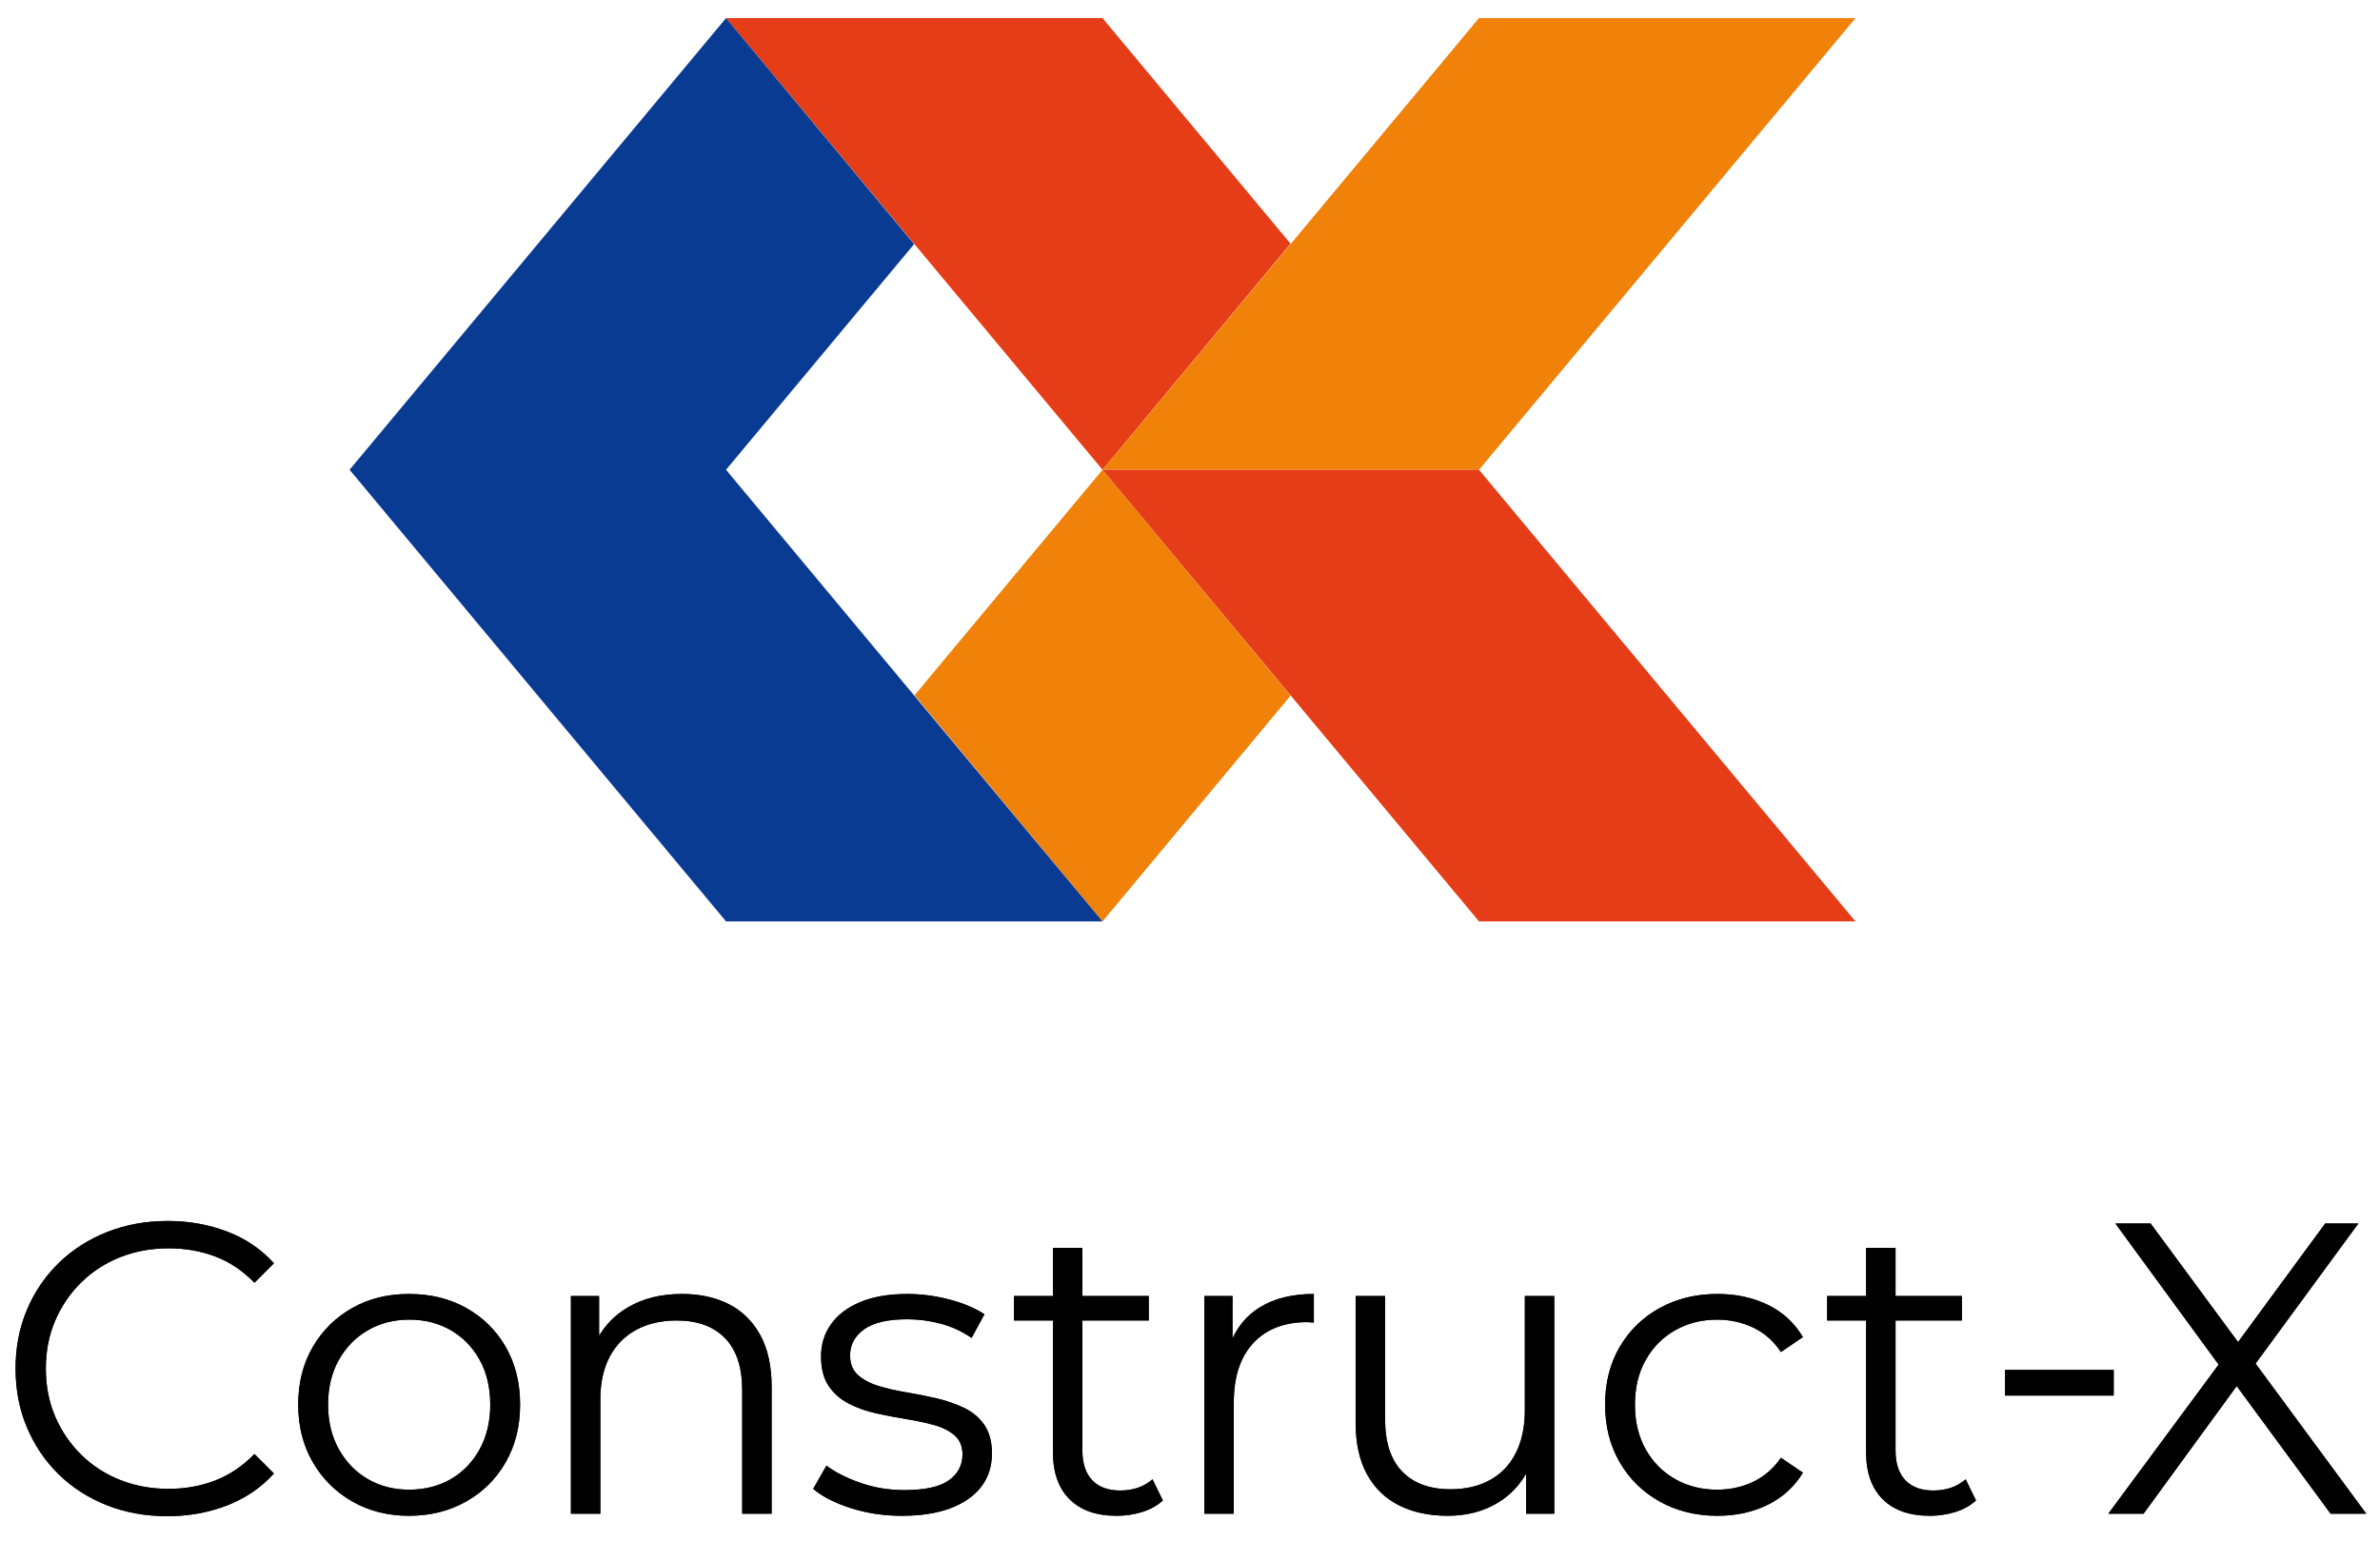
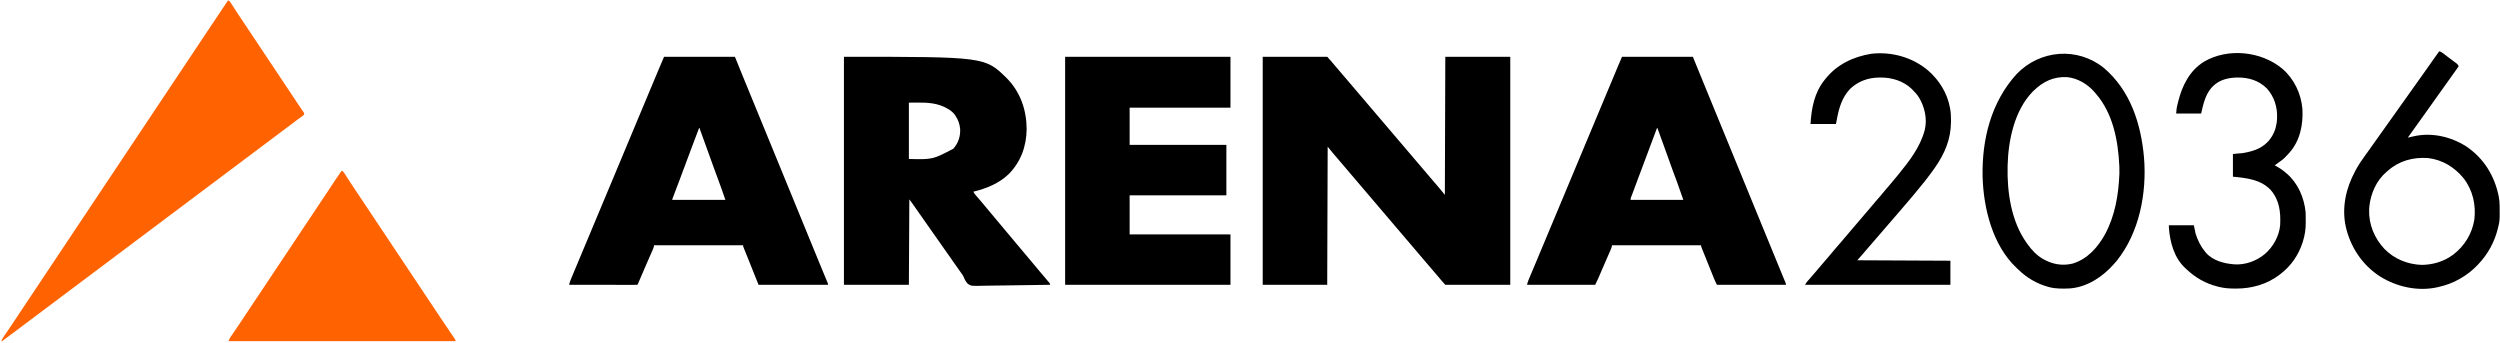
- <svg xmlns="http://www.w3.org/2000/svg" preserveAspectRatio="xMinYMin meet" viewBox="0 0 224 145">
-   <g>
-     <g>
-       <polygon fill="#E53D17" points="103.767,44.222 68.333,1.702 103.766,1.702 121.467,22.943   " />
-       <g>
-         <polygon fill="#F08109" points="103.766,44.222 86.077,65.444 103.766,86.737 121.467,65.485    " />
-         <polygon fill="#F08109" points="139.199,1.702 103.766,44.222 139.199,44.222 174.633,1.702    " />
-       </g>
-       <polygon fill="#E53D17" points="139.199,86.737 103.767,44.222 139.199,44.222 174.633,86.737   " />
-       <polygon fill="#0A3B93" points="68.333,44.222 68.333,44.222 86.035,22.979 68.333,1.702 32.899,44.222 32.9,44.222     68.333,86.737 103.766,86.737   " />
-     </g>
-     <g>
-       <path fill="#1A1A18" d="M201.746,142.495l9.369-12.843h-1.21l9.446,12.843h3.357l-11.164-15.146v2.029l10.422-14.209h-3.123    l-8.86,12.062l1.288-0.039l-8.861-12.023h-3.318l10.539,14.404v-2.225l-11.203,15.146H201.746z M198.937,128.952h-10.228v2.42    h10.228V128.952z M184.65,122.002h-12.686v2.303h12.686V122.002z M184.006,142.34c0.768-0.236,1.426-0.6,1.972-1.094l-0.976-1.99    c-0.808,0.701-1.822,1.053-3.045,1.053c-1.146,0-2.023-0.324-2.636-0.976c-0.61-0.649-0.917-1.573-0.917-2.772v-19.088h-2.771    v19.244c0,1.9,0.521,3.371,1.562,4.412s2.524,1.561,4.45,1.561C182.45,142.689,183.238,142.573,184.006,142.34 M166.371,141.655    c1.404-0.688,2.51-1.698,3.317-3.024l-2.069-1.406c-0.701,1.016-1.574,1.771-2.615,2.265c-1.041,0.495-2.172,0.741-3.396,0.741    c-1.458,0-2.772-0.331-3.942-0.995c-1.172-0.663-2.096-1.593-2.771-2.791c-0.678-1.196-1.016-2.603-1.016-4.216    s0.338-3.018,1.016-4.215c0.676-1.197,1.6-2.129,2.771-2.791c1.17-0.664,2.484-0.996,3.942-0.996c1.224,0,2.354,0.248,3.396,0.742    s1.914,1.262,2.615,2.303l2.069-1.405c-0.808-1.353-1.913-2.368-3.317-3.045c-1.406-0.677-2.98-1.015-4.724-1.015    c-2.03,0-3.845,0.442-5.446,1.326c-1.6,0.885-2.855,2.108-3.766,3.67c-0.912,1.562-1.367,3.371-1.367,5.426    c0,2.029,0.455,3.832,1.367,5.406c0.91,1.576,2.166,2.811,3.766,3.709c1.602,0.897,3.416,1.346,5.446,1.346    C163.391,142.689,164.965,142.346,166.371,141.655 M141.037,141.422c1.366-0.846,2.375-2.023,3.025-3.533l-0.43-1.015v5.621h2.654    v-20.493h-2.771v10.734c0,1.561-0.28,2.902-0.84,4.021s-1.365,1.971-2.42,2.555c-1.054,0.587-2.297,0.88-3.728,0.88    c-1.952,0-3.468-0.554-4.548-1.659s-1.62-2.752-1.62-4.938v-11.594h-2.771v11.905c0,1.952,0.356,3.578,1.072,4.879    c0.717,1.302,1.725,2.278,3.026,2.929c1.3,0.65,2.823,0.975,4.567,0.975C138.076,142.689,139.67,142.268,141.037,141.422     M116.121,142.495v-10.462c0-2.42,0.611-4.287,1.836-5.602c1.221-1.313,2.914-1.971,5.073-1.971c0.104,0,0.208,0.006,0.312,0.02    c0.104,0.013,0.209,0.02,0.313,0.02v-2.693c-2.005,0-3.683,0.41-5.036,1.229c-1.353,0.819-2.316,2.011-2.888,3.571l0.272,0.976    v-5.581h-2.654v20.493H116.121z M108.119,122.002H95.434v2.303h12.686V122.002z M107.476,142.34    c0.767-0.236,1.425-0.6,1.971-1.094l-0.976-1.99c-0.807,0.701-1.821,1.053-3.045,1.053c-1.146,0-2.023-0.324-2.635-0.976    c-0.611-0.649-0.918-1.573-0.918-2.772v-19.088h-2.771v19.244c0,1.9,0.521,3.371,1.562,4.412s2.523,1.561,4.449,1.561    C105.92,142.689,106.707,142.573,107.476,142.34 M89.473,141.969c1.262-0.481,2.225-1.158,2.889-2.031    c0.664-0.871,0.995-1.905,0.995-3.102c0-1.119-0.241-2.025-0.722-2.714c-0.482-0.69-1.119-1.223-1.914-1.601    c-0.793-0.377-1.664-0.676-2.614-0.898c-0.95-0.22-1.899-0.408-2.849-0.566c-0.951-0.155-1.822-0.356-2.616-0.604    c-0.794-0.247-1.431-0.591-1.912-1.034c-0.481-0.441-0.724-1.054-0.724-1.835c0-0.987,0.437-1.801,1.309-2.438    c0.872-0.639,2.23-0.957,4.079-0.957c1.041,0,2.082,0.137,3.123,0.41c1.041,0.272,2.016,0.722,2.928,1.347l1.21-2.226    c-0.859-0.572-1.952-1.035-3.279-1.386c-1.326-0.351-2.654-0.526-3.981-0.526c-1.744,0-3.22,0.254-4.431,0.761    c-1.209,0.508-2.127,1.204-2.752,2.089s-0.937,1.887-0.937,3.005c0,1.171,0.24,2.108,0.722,2.812s1.113,1.256,1.894,1.658    c0.78,0.404,1.646,0.709,2.596,0.918s1.906,0.391,2.869,0.547s1.835,0.344,2.616,0.565c0.779,0.222,1.41,0.546,1.893,0.976    c0.48,0.43,0.723,1.021,0.723,1.776c0,1.015-0.431,1.828-1.289,2.438c-0.858,0.613-2.264,0.918-4.215,0.918    c-1.433,0-2.799-0.228-4.1-0.682c-1.301-0.455-2.368-0.996-3.201-1.621l-1.249,2.187c0.859,0.728,2.043,1.334,3.552,1.815    c1.51,0.481,3.11,0.721,4.803,0.721C86.682,142.689,88.211,142.45,89.473,141.969 M56.504,142.495v-10.774    c0-1.561,0.292-2.895,0.878-4c0.585-1.106,1.418-1.953,2.498-2.537c1.08-0.586,2.348-0.879,3.806-0.879    c1.952,0,3.467,0.554,4.548,1.658c1.079,1.107,1.62,2.74,1.62,4.899v11.633h2.771V130.59c0-1.978-0.358-3.617-1.073-4.918    c-0.716-1.302-1.705-2.271-2.967-2.91c-1.263-0.637-2.726-0.955-4.392-0.955c-1.978,0-3.682,0.422-5.113,1.269    c-1.432,0.847-2.473,2.011-3.123,3.493l0.429,1.054v-5.62h-2.654v20.493H56.504z M34.625,139.235    c-1.145-0.663-2.056-1.601-2.732-2.81c-0.677-1.211-1.015-2.609-1.015-4.197c0-1.613,0.338-3.018,1.015-4.215    c0.676-1.197,1.587-2.129,2.732-2.791c1.145-0.664,2.446-0.996,3.904-0.996c1.457,0,2.758,0.332,3.903,0.996    c1.145,0.662,2.05,1.594,2.713,2.791c0.664,1.197,0.996,2.602,0.996,4.215c0,1.588-0.332,2.986-0.996,4.197    c-0.663,1.209-1.568,2.146-2.713,2.81c-1.146,0.664-2.459,0.995-3.942,0.995C37.058,140.23,35.77,139.899,34.625,139.235     M43.876,141.344c1.587-0.898,2.83-2.133,3.728-3.709c0.897-1.574,1.346-3.377,1.346-5.406c0-2.055-0.449-3.864-1.346-5.426    c-0.898-1.562-2.135-2.785-3.709-3.67c-1.575-0.884-3.376-1.326-5.406-1.326c-2.004,0-3.787,0.442-5.348,1.326    c-1.561,0.885-2.798,2.108-3.708,3.67c-0.911,1.562-1.367,3.371-1.367,5.426c0,2.029,0.456,3.832,1.367,5.406    c0.91,1.576,2.153,2.811,3.728,3.709c1.574,0.897,3.35,1.346,5.328,1.346C40.492,142.689,42.289,142.241,43.876,141.344     M21.373,141.715c1.743-0.677,3.214-1.68,4.411-3.007l-1.835-1.834c-1.119,1.146-2.355,1.978-3.708,2.498    s-2.811,0.781-4.372,0.781c-1.639,0-3.162-0.28-4.567-0.841c-1.405-0.559-2.629-1.352-3.669-2.381    c-1.041-1.027-1.855-2.225-2.44-3.59c-0.586-1.367-0.878-2.869-0.878-4.51c0-1.639,0.292-3.143,0.878-4.508    c0.585-1.366,1.399-2.562,2.44-3.591c1.04-1.028,2.264-1.822,3.669-2.382c1.405-0.56,2.928-0.84,4.567-0.84    c1.561,0,3.019,0.254,4.372,0.762s2.589,1.334,3.708,2.479l1.835-1.835c-1.197-1.327-2.668-2.321-4.411-2.985    c-1.744-0.664-3.605-0.996-5.582-0.996c-2.056,0-3.956,0.346-5.699,1.035c-1.744,0.689-3.26,1.658-4.548,2.908    s-2.29,2.719-3.005,4.41c-0.716,1.691-1.074,3.54-1.074,5.543c0,2.006,0.358,3.852,1.074,5.543    c0.715,1.692,1.71,3.162,2.986,4.411c1.274,1.249,2.784,2.22,4.528,2.908c1.743,0.69,3.643,1.034,5.699,1.034    C17.755,142.729,19.628,142.391,21.373,141.715" />
-       <g>
-         <path d="M68.585,122.762c-1.263-0.637-2.726-0.955-4.392-0.955c-1.978,0-3.682,0.422-5.113,1.269     c-1.159,0.685-2.048,1.587-2.694,2.688v-3.762h-2.654v20.493h2.772v-10.774c0-1.561,0.292-2.895,0.878-4     c0.585-1.106,1.418-1.953,2.498-2.537c1.08-0.586,2.348-0.879,3.806-0.879c1.952,0,3.467,0.554,4.548,1.658     c1.079,1.107,1.62,2.74,1.62,4.899v11.633h2.771V130.59c0-1.978-0.358-3.617-1.073-4.918     C70.836,124.37,69.847,123.4,68.585,122.762z" />
-         <path d="M90.721,132.521c-0.793-0.377-1.664-0.676-2.614-0.898c-0.95-0.22-1.899-0.408-2.849-0.566     c-0.951-0.155-1.822-0.356-2.616-0.604c-0.794-0.247-1.431-0.591-1.912-1.034c-0.481-0.441-0.724-1.054-0.724-1.835     c0-0.987,0.437-1.801,1.309-2.438c0.872-0.639,2.23-0.957,4.079-0.957c1.041,0,2.082,0.137,3.123,0.41     c1.041,0.272,2.016,0.722,2.928,1.347l1.21-2.226c-0.859-0.572-1.952-1.035-3.279-1.386c-1.326-0.351-2.654-0.526-3.981-0.526     c-1.744,0-3.22,0.254-4.431,0.761c-1.209,0.508-2.127,1.204-2.752,2.089s-0.937,1.887-0.937,3.005     c0,1.171,0.24,2.108,0.722,2.812s1.113,1.256,1.894,1.658c0.78,0.404,1.646,0.709,2.596,0.918s1.906,0.391,2.869,0.547     s1.835,0.344,2.616,0.565c0.779,0.222,1.41,0.546,1.893,0.976c0.48,0.43,0.723,1.021,0.723,1.776     c0,1.015-0.431,1.828-1.289,2.438c-0.858,0.613-2.264,0.918-4.215,0.918c-1.433,0-2.799-0.228-4.1-0.682     c-1.301-0.455-2.368-0.996-3.201-1.621l-1.249,2.187c0.859,0.728,2.043,1.334,3.552,1.815c1.51,0.481,3.11,0.721,4.803,0.721     c1.795,0,3.324-0.239,4.586-0.721s2.225-1.158,2.889-2.031c0.664-0.871,0.995-1.905,0.995-3.102c0-1.119-0.241-2.025-0.722-2.714     C92.152,133.432,91.516,132.899,90.721,132.521z" />
-         <path d="M105.426,140.309c-1.146,0-2.023-0.324-2.635-0.976c-0.611-0.649-0.918-1.573-0.918-2.772v-12.256h6.246v-2.303h-6.246     v-4.529h-2.771v4.529h-3.669v2.303h3.669v12.412c0,1.9,0.521,3.371,1.562,4.412s2.523,1.561,4.449,1.561     c0.807,0,1.594-0.116,2.362-0.35c0.767-0.236,1.425-0.6,1.971-1.094l-0.976-1.99     C107.664,139.957,106.649,140.309,105.426,140.309z" />
-         <path d="M7.632,120.733c1.04-1.028,2.264-1.822,3.669-2.382c1.405-0.56,2.928-0.84,4.567-0.84c1.561,0,3.019,0.254,4.372,0.762     s2.589,1.334,3.708,2.479l1.835-1.835c-1.197-1.327-2.668-2.321-4.411-2.985c-1.744-0.664-3.605-0.996-5.582-0.996     c-2.056,0-3.956,0.346-5.699,1.035c-1.744,0.689-3.26,1.658-4.548,2.908s-2.29,2.719-3.005,4.41     c-0.716,1.691-1.074,3.54-1.074,5.543c0,2.006,0.358,3.852,1.074,5.543c0.715,1.692,1.71,3.162,2.986,4.411     c1.274,1.249,2.784,2.22,4.528,2.908c1.743,0.69,3.643,1.034,5.699,1.034c2.004,0,3.877-0.338,5.621-1.014     c1.743-0.677,3.214-1.68,4.411-3.007l-1.835-1.834c-1.119,1.146-2.355,1.978-3.708,2.498s-2.811,0.781-4.372,0.781     c-1.639,0-3.162-0.28-4.567-0.841c-1.405-0.559-2.629-1.352-3.669-2.381c-1.041-1.027-1.855-2.225-2.44-3.59     c-0.586-1.367-0.878-2.869-0.878-4.51c0-1.639,0.292-3.143,0.878-4.508C5.777,122.958,6.591,121.762,7.632,120.733z" />
-         <path d="M43.896,123.133c-1.575-0.884-3.376-1.326-5.406-1.326c-2.004,0-3.787,0.442-5.348,1.326     c-1.561,0.885-2.798,2.108-3.708,3.67c-0.911,1.562-1.367,3.371-1.367,5.426c0,2.029,0.456,3.832,1.367,5.406     c0.91,1.576,2.153,2.811,3.728,3.709c1.574,0.897,3.35,1.346,5.328,1.346c2.003,0,3.799-0.448,5.387-1.346     c1.587-0.898,2.83-2.133,3.728-3.709c0.897-1.574,1.346-3.377,1.346-5.406c0-2.055-0.449-3.864-1.346-5.426     C46.707,125.241,45.469,124.018,43.896,123.133z M45.145,136.426c-0.663,1.209-1.568,2.146-2.713,2.81     c-1.146,0.664-2.459,0.995-3.942,0.995c-1.432,0-2.72-0.331-3.865-0.995c-1.145-0.663-2.056-1.601-2.732-2.81     c-0.677-1.211-1.015-2.609-1.015-4.197c0-1.613,0.338-3.018,1.015-4.215c0.676-1.197,1.587-2.129,2.732-2.791     c1.145-0.664,2.446-0.996,3.904-0.996c1.457,0,2.758,0.332,3.903,0.996c1.145,0.662,2.05,1.594,2.713,2.791     c0.664,1.197,0.996,2.602,0.996,4.215C46.141,133.816,45.809,135.215,45.145,136.426z" />
-         <polygon points="222.709,142.495 212.291,128.361 221.967,115.17 218.844,115.17 210.641,126.338 202.41,115.17 199.092,115.17      208.812,128.455 198.428,142.495 201.746,142.495 210.513,130.479 219.352,142.495    " />
-         <rect x="188.709" y="128.952" width="10.228" height="2.42" />
-         <path d="M181.957,140.309c-1.146,0-2.023-0.324-2.636-0.976c-0.61-0.649-0.917-1.573-0.917-2.772v-12.256h6.246v-2.303h-6.246     v-4.529h-2.771v4.529h-3.668v2.303h3.668v12.412c0,1.9,0.521,3.371,1.562,4.412s2.524,1.561,4.45,1.561     c0.806,0,1.594-0.116,2.361-0.35c0.768-0.236,1.426-0.6,1.972-1.094l-0.976-1.99C184.194,139.957,183.18,140.309,181.957,140.309     z" />
-         <path d="M143.516,132.736c0,1.561-0.28,2.902-0.84,4.021s-1.365,1.971-2.42,2.555c-1.054,0.587-2.297,0.88-3.728,0.88     c-1.952,0-3.468-0.554-4.548-1.659s-1.62-2.752-1.62-4.938v-11.594h-2.771v11.905c0,1.952,0.356,3.578,1.072,4.879     c0.717,1.302,1.725,2.278,3.026,2.929c1.3,0.65,2.823,0.975,4.567,0.975c1.82,0,3.414-0.422,4.781-1.268     c1.102-0.682,1.959-1.591,2.596-2.704v3.777h2.654v-20.493h-2.771V132.736z" />
-         <path d="M116.004,126.008v-4.006h-2.654v20.493h2.771v-10.462c0-2.42,0.611-4.287,1.836-5.602     c1.221-1.313,2.914-1.971,5.073-1.971c0.104,0,0.208,0.006,0.312,0.02c0.104,0.013,0.209,0.02,0.313,0.02v-2.693     c-2.005,0-3.683,0.41-5.036,1.229C117.45,123.744,116.59,124.746,116.004,126.008z" />
-         <path d="M157.666,125.223c1.17-0.664,2.484-0.996,3.942-0.996c1.224,0,2.354,0.248,3.396,0.742s1.914,1.262,2.615,2.303     l2.069-1.405c-0.808-1.353-1.913-2.368-3.317-3.045c-1.406-0.677-2.98-1.015-4.724-1.015c-2.03,0-3.845,0.442-5.446,1.326     c-1.6,0.885-2.855,2.108-3.766,3.67c-0.912,1.562-1.367,3.371-1.367,5.426c0,2.029,0.455,3.832,1.367,5.406     c0.91,1.576,2.166,2.811,3.766,3.709c1.602,0.897,3.416,1.346,5.446,1.346c1.743,0,3.317-0.344,4.724-1.034     c1.404-0.688,2.51-1.698,3.317-3.024l-2.069-1.406c-0.701,1.016-1.574,1.771-2.615,2.265c-1.041,0.495-2.172,0.741-3.396,0.741     c-1.458,0-2.772-0.331-3.942-0.995c-1.172-0.663-2.096-1.593-2.771-2.791c-0.678-1.196-1.016-2.603-1.016-4.216     s0.338-3.018,1.016-4.215C155.57,126.816,156.494,125.885,157.666,125.223z" />
-       </g>
-     </g>
-   </g>
+ <svg xmlns="http://www.w3.org/2000/svg" version="1.1" width="5504" height="755">
+   <path d="M0 0 C46.86 0 93.72 0 142 0 C147.726 6.299 153.21 12.408 158.527 18.992 C161.417 22.507 164.387 25.944 167.375 29.375 C171.927 34.601 176.439 39.857 180.906 45.156 C184.251 49.121 187.62 53.065 191 57 C195.308 62.016 199.59 67.053 203.855 72.105 C207.219 76.086 210.605 80.046 214 84 C218.308 89.016 222.59 94.053 226.855 99.105 C230.219 103.086 233.605 107.046 237 111 C241.308 116.016 245.59 121.053 249.855 126.105 C253.219 130.086 256.605 134.046 260 138 C264.308 143.016 268.59 148.053 272.855 153.105 C276.219 157.086 279.605 161.046 283 165 C287.308 170.016 291.59 175.053 295.855 180.105 C299.219 184.086 302.605 188.046 306 192 C310.308 197.016 314.59 202.053 318.855 207.105 C322.219 211.086 325.605 215.046 329 219 C333.308 224.016 337.59 229.053 341.855 234.105 C345.219 238.086 348.605 242.046 352 246 C356.308 251.016 360.59 256.053 364.855 261.105 C368.219 265.086 371.605 269.046 375 273 C378.907 277.553 382.807 282.112 386.688 286.688 C387.496 287.64 388.304 288.593 389.137 289.574 C393.129 294.351 397.058 299.182 401 304 C401.33 203.68 401.66 103.36 402 0 C449.19 0 496.38 0 545 0 C545 165.66 545 331.32 545 502 C497.81 502 450.62 502 402 502 C396.274 495.701 390.79 489.592 385.473 483.008 C382.583 479.493 379.613 476.056 376.625 472.625 C372.073 467.399 367.561 462.143 363.094 456.844 C359.749 452.879 356.38 448.935 353 445 C348.692 439.984 344.41 434.947 340.145 429.895 C336.781 425.914 333.395 421.954 330 418 C325.692 412.984 321.41 407.947 317.145 402.895 C313.781 398.914 310.395 394.954 307 391 C302.692 385.984 298.41 380.947 294.145 375.895 C290.781 371.914 287.395 367.954 284 364 C279.692 358.984 275.41 353.947 271.145 348.895 C267.781 344.914 264.395 340.954 261 337 C256.692 331.984 252.41 326.947 248.145 321.895 C244.781 317.914 241.395 313.954 238 310 C233.692 304.984 229.41 299.947 225.145 294.895 C221.781 290.914 218.395 286.954 215 283 C210.692 277.984 206.41 272.947 202.145 267.895 C198.781 263.914 195.395 259.954 192 256 C187.692 250.984 183.41 245.947 179.145 240.895 C175.781 236.914 172.395 232.954 169 229 C165.093 224.447 161.193 219.888 157.312 215.312 C156.504 214.36 155.696 213.407 154.863 212.426 C150.871 207.649 146.942 202.818 143 198 C142.67 298.32 142.34 398.64 142 502 C95.14 502 48.28 502 0 502 C0 336.34 0 170.68 0 0 Z " fill="#000000" transform="translate(2780,125)" />
+   <path d="M0 0 C310.481 0 310.481 0 358.562 47.25 C388.374 77.276 402.24 117.539 402.251 159.339 C401.917 196.997 389.295 231.638 362.532 258.534 C341.23 278.92 313.251 290.209 285 297 C286.689 301.088 289.555 304.156 292.438 307.438 C293.526 308.692 294.615 309.948 295.703 311.203 C296.254 311.837 296.805 312.47 297.373 313.123 C299.832 315.96 302.263 318.821 304.688 321.688 C305.143 322.225 305.598 322.763 306.066 323.316 C308.891 326.663 311.675 330.039 314.438 333.438 C317.893 337.684 321.427 341.853 325 346 C329.319 351.013 333.551 356.085 337.723 361.223 C340.282 364.344 342.886 367.425 345.5 370.5 C348.854 374.447 352.172 378.416 355.438 382.438 C359.395 387.301 363.465 392.059 367.558 396.808 C371.333 401.198 375.007 405.661 378.656 410.156 C381.393 413.477 384.191 416.74 387 420 C391.322 425.016 395.555 430.092 399.73 435.23 C404.085 440.544 408.551 445.765 413 451 C418.192 457.109 423.381 463.215 428.438 469.438 C431.893 473.684 435.427 477.853 439 482 C442.778 486.394 446.543 490.796 450.25 495.25 C450.977 496.121 451.704 496.993 452.453 497.891 C454 500 454 500 454 502 C431.017 502.445 408.035 502.779 385.049 502.984 C374.374 503.082 363.703 503.216 353.031 503.433 C343.724 503.623 334.419 503.745 325.111 503.788 C320.185 503.812 315.264 503.87 310.339 504.009 C280.387 504.821 280.387 504.821 273.101 500.135 C268.684 495.795 266.071 490.955 263.887 485.207 C262.705 482.267 261.003 479.878 259.09 477.367 C258.562 476.614 258.034 475.86 257.49 475.084 C256.978 474.355 256.465 473.626 255.938 472.875 C255.359 472.051 254.781 471.226 254.186 470.377 C249.982 464.387 245.763 458.408 241.539 452.433 C237.076 446.117 232.643 439.78 228.211 433.441 C224.487 428.118 220.75 422.805 217 417.5 C212.048 410.496 207.126 403.471 202.211 396.441 C198.487 391.118 194.75 385.805 191 380.5 C183.699 370.172 176.456 359.804 169.209 349.438 C162.88 340.388 156.547 331.341 150.188 322.312 C149.678 321.587 149.168 320.862 148.642 320.115 C146.491 316.919 146.491 316.919 144 314 C143.67 376.04 143.34 438.08 143 502 C95.81 502 48.62 502 0 502 C0 336.34 0 170.68 0 0 Z M143 101 C143 141.92 143 182.84 143 225 C195.467 226.215 195.467 226.215 240.781 202.449 C251.811 190.273 256.617 175.293 255.875 159 C254.796 147.84 251.438 138.176 245 129 C244.584 128.388 244.167 127.775 243.738 127.145 C236.865 118.125 225.393 111.937 215 108 C214.064 107.643 213.128 107.286 212.164 106.918 C189.761 99.23 166.553 101 143 101 Z " fill="#000000" transform="translate(1858,125)" />
+   <path d="M0 0 C51.48 0 102.96 0 156 0 C162.6 16.17 169.2 32.34 176 49 C180.686 60.43 185.372 71.859 190.064 83.286 C193.044 90.541 196.02 97.797 198.996 105.052 C200.664 109.118 202.332 113.184 204 117.25 C204.667 118.875 205.333 120.5 206 122.125 C206.33 122.929 206.66 123.734 207 124.562 C226 170.875 226 170.875 227 173.313 C227.667 174.937 228.333 176.562 229 178.187 C230.668 182.253 232.336 186.32 234.004 190.386 C236.985 197.652 239.966 204.918 242.949 212.184 C250.692 231.049 258.424 249.92 266.143 268.795 C273.426 286.604 280.726 304.406 288.032 322.206 C291.022 329.489 294.01 336.773 296.998 344.057 C298.665 348.122 300.333 352.186 302 356.25 C302.667 357.875 303.333 359.5 304 361.125 C304.33 361.929 304.66 362.734 305 363.562 C311.333 379 317.667 394.438 324 409.875 C324.33 410.679 324.66 411.484 325 412.312 C325.667 413.938 326.334 415.564 327.001 417.191 C328.661 421.236 330.321 425.281 331.98 429.327 C335.064 436.843 338.147 444.359 341.23 451.875 C342.663 455.369 344.096 458.863 345.53 462.357 C346.203 463.999 346.877 465.641 347.55 467.283 C348.184 468.83 348.819 470.377 349.453 471.923 C350.064 473.411 350.673 474.899 351.283 476.387 C352.849 480.209 354.426 484.026 356.019 487.837 C356.345 488.62 356.672 489.404 357.008 490.211 C357.632 491.71 358.259 493.207 358.89 494.703 C361 499.776 361 499.776 361 502 C310.84 502 260.68 502 209 502 C206.668 497.336 204.485 492.963 202.562 488.177 C202.127 487.101 201.693 486.025 201.245 484.916 C200.788 483.773 200.331 482.631 199.859 481.453 C199.131 479.643 199.131 479.643 198.387 477.797 C197.098 474.597 195.814 471.395 194.53 468.193 C193.25 465.004 191.967 461.817 190.684 458.629 C188.703 453.707 186.726 448.783 184.752 443.857 C183.004 439.496 181.248 435.138 179.482 430.783 C179.105 429.848 178.727 428.912 178.337 427.949 C177.643 426.231 176.946 424.514 176.246 422.798 C174 417.225 174 417.225 174 415 C109.32 415 44.64 415 -22 415 C-22.33 416.65 -22.66 418.3 -23 420 C-23.967 422.458 -24.969 424.867 -26.035 427.281 C-26.346 427.996 -26.656 428.71 -26.976 429.446 C-28 431.799 -29.031 434.15 -30.062 436.5 C-30.779 438.142 -31.495 439.784 -32.21 441.427 C-33.326 443.988 -34.442 446.55 -35.561 449.11 C-38.219 455.197 -40.856 461.293 -43.48 467.395 C-44.204 469.074 -44.927 470.754 -45.65 472.434 C-46.692 474.853 -47.733 477.273 -48.772 479.693 C-49.737 481.938 -50.704 484.182 -51.672 486.426 C-52.09 487.402 -52.09 487.402 -52.516 488.397 C-54.522 493.037 -56.73 497.46 -59 502 C-108.5 502 -158 502 -209 502 C-208.291 498.456 -207.687 495.927 -206.336 492.708 C-205.993 491.885 -205.65 491.061 -205.297 490.213 C-204.922 489.325 -204.547 488.438 -204.16 487.523 C-203.57 486.112 -203.57 486.112 -202.968 484.672 C-201.671 481.571 -200.367 478.473 -199.062 475.375 C-198.151 473.201 -197.241 471.027 -196.331 468.853 C-194.463 464.393 -192.593 459.935 -190.72 455.478 C-188.242 449.577 -185.77 443.674 -183.301 437.77 C-180.346 430.704 -177.389 423.638 -174.43 416.574 C-170.327 406.781 -166.227 396.987 -162.127 387.193 C-160.251 382.712 -158.376 378.231 -156.5 373.75 C-155.75 371.958 -155 370.167 -154.25 368.375 C-152.75 364.792 -151.25 361.208 -149.75 357.625 C-149.379 356.738 -149.007 355.851 -148.625 354.937 C-147.875 353.146 -147.125 351.355 -146.375 349.563 C-144.499 345.08 -142.622 340.597 -140.746 336.114 C-137.39 328.098 -134.034 320.081 -130.676 312.066 C-122.431 292.385 -114.203 272.698 -106 253 C-97.431 232.421 -88.831 211.855 -80.218 191.294 C-76.852 183.261 -73.49 175.227 -70.127 167.193 C-68.251 162.712 -66.376 158.231 -64.5 153.75 C-63.75 151.958 -63 150.167 -62.25 148.375 C-39.75 94.625 -39.75 94.625 -38.625 91.938 C-37.875 90.145 -37.124 88.352 -36.373 86.559 C-34.508 82.102 -32.642 77.645 -30.776 73.189 C-27.289 64.858 -23.802 56.527 -20.318 48.195 C-18.688 44.296 -17.057 40.398 -15.426 36.5 C-14.656 34.657 -13.885 32.814 -13.115 30.971 C-12.041 28.401 -10.966 25.831 -9.891 23.262 C-9.585 22.53 -9.279 21.798 -8.965 21.044 C-6.02 14.01 -3.004 7.01 0 0 Z M77 157 C62.375 195.692 47.834 234.413 33.456 273.198 C33.193 273.905 32.931 274.613 32.661 275.341 C31.406 278.726 30.152 282.11 28.9 285.495 C26.933 290.809 24.963 296.12 22.939 301.412 C22.649 302.173 22.358 302.935 22.059 303.72 C21.344 305.589 20.622 307.455 19.899 309.321 C18.841 312.003 18.841 312.003 19 315 C57.28 315 95.56 315 135 315 C128.202 295.226 128.202 295.226 121.09 275.574 C120.245 273.293 119.399 271.013 118.554 268.732 C118.127 267.582 117.7 266.433 117.26 265.249 C114.959 259.052 112.667 252.851 110.379 246.648 C110.149 246.026 109.92 245.404 109.683 244.763 C104.482 230.655 99.443 216.491 94.431 202.314 C89.075 187.165 83.583 172.068 78 157 C77.67 157 77.34 157 77 157 Z " fill="#000000" transform="translate(3571,125)" />
+   <path d="M0 0 C51.48 0 102.96 0 156 0 C163.425 18.315 163.425 18.315 171 37 C173.64 43.461 176.282 49.92 178.938 56.375 C179.598 57.984 180.259 59.592 180.92 61.201 C182.274 64.499 183.629 67.796 184.984 71.093 C187.993 78.415 190.997 85.74 194.001 93.065 C195.667 97.126 197.334 101.188 199 105.25 C199.667 106.875 200.333 108.5 201 110.125 C201.33 110.929 201.66 111.734 202 112.562 C253 236.875 253 236.875 254 239.313 C254.667 240.937 255.333 242.562 256 244.187 C257.668 248.253 259.336 252.32 261.004 256.386 C263.985 263.652 266.966 270.918 269.949 278.184 C277.692 297.049 285.424 315.92 293.143 334.795 C300.426 352.604 307.726 370.406 315.032 388.206 C318.022 395.49 321.011 402.775 323.999 410.06 C324.997 412.492 325.994 414.923 326.992 417.354 C330.03 424.759 333.067 432.163 336.102 439.569 C337.479 442.927 338.856 446.286 340.233 449.644 C340.907 451.287 341.58 452.931 342.253 454.574 C345.706 462.999 349.168 471.42 352.672 479.824 C352.958 480.511 353.244 481.198 353.539 481.906 C354.871 485.105 356.206 488.303 357.548 491.499 C358.006 492.599 358.465 493.699 358.938 494.832 C359.338 495.788 359.739 496.745 360.152 497.73 C361 500 361 500 361 502 C310.51 502 260.02 502 208 502 C200.74 483.85 193.48 465.7 186 447 C180.384 433.051 180.384 433.051 174.752 419.108 C174 417 174 417 174 415 C109.32 415 44.64 415 -22 415 C-22.33 416.65 -22.66 418.3 -23 420 C-23.633 421.681 -24.315 423.343 -25.034 424.989 C-25.456 425.96 -25.879 426.931 -26.313 427.932 C-26.773 428.976 -27.233 430.021 -27.707 431.098 C-28.184 432.193 -28.662 433.288 -29.153 434.416 C-30.702 437.967 -32.257 441.515 -33.812 445.062 C-35.395 448.686 -36.976 452.31 -38.557 455.934 C-39.597 458.318 -40.638 460.702 -41.679 463.086 C-46.116 473.247 -50.49 483.434 -54.812 493.645 C-55.232 494.633 -55.653 495.622 -56.086 496.641 C-56.437 497.471 -56.788 498.302 -57.15 499.157 C-58 501 -58 501 -59 502 C-60.936 502.097 -62.876 502.122 -64.815 502.12 C-66.078 502.122 -67.342 502.123 -68.644 502.124 C-70.057 502.121 -71.47 502.117 -72.883 502.114 C-74.361 502.113 -75.839 502.113 -77.317 502.114 C-81.342 502.114 -85.366 502.108 -89.391 502.101 C-93.592 502.095 -97.794 502.095 -101.995 502.093 C-109.956 502.09 -117.918 502.082 -125.879 502.072 C-134.941 502.061 -144.002 502.055 -153.064 502.05 C-171.709 502.04 -190.355 502.022 -209 502 C-208.166 497.414 -206.62 493.335 -204.816 489.055 C-204.49 488.269 -204.163 487.484 -203.827 486.675 C-202.743 484.073 -201.653 481.474 -200.562 478.875 C-199.794 477.033 -199.026 475.191 -198.258 473.349 C-196.243 468.521 -194.224 463.695 -192.202 458.87 C-190.669 455.209 -189.138 451.547 -187.608 447.884 C-183.877 438.959 -180.14 430.035 -176.4 421.113 C-172.638 412.139 -168.881 403.162 -165.124 394.185 C-163.25 389.707 -161.375 385.228 -159.5 380.75 C-158.75 378.958 -158 377.167 -157.25 375.375 C-149.75 357.458 -142.25 339.542 -134.75 321.625 C-134.379 320.738 -134.007 319.851 -133.625 318.937 C-132.875 317.146 -132.125 315.355 -131.375 313.563 C-129.499 309.08 -127.622 304.597 -125.746 300.114 C-122.39 292.098 -119.034 284.081 -115.676 276.066 C-107.431 256.385 -99.203 236.698 -91 217 C-82.431 196.421 -73.831 175.855 -65.218 155.294 C-61.852 147.261 -58.49 139.227 -55.127 131.193 C-53.251 126.712 -51.376 122.231 -49.5 117.75 C-48.75 115.958 -48 114.167 -47.25 112.375 C-42.75 101.625 -42.75 101.625 -41.625 98.938 C-40.875 97.145 -40.124 95.352 -39.374 93.559 C-37.506 89.097 -35.638 84.635 -33.77 80.173 C-30.309 71.908 -26.85 63.643 -23.395 55.375 C-21.794 51.545 -20.193 47.715 -18.591 43.885 C-17.841 42.09 -17.091 40.295 -16.341 38.499 C-15.989 37.657 -15.638 36.815 -15.275 35.947 C-14.972 35.22 -14.668 34.493 -14.356 33.744 C-9.633 22.467 -4.817 11.24 0 0 Z M77 157 C71.378 171.765 65.781 186.539 60.266 201.344 C60.025 201.99 59.784 202.635 59.536 203.301 C58.289 206.649 57.042 209.998 55.796 213.346 C48.653 232.538 41.494 251.724 34.262 270.883 C33.992 271.597 33.722 272.312 33.445 273.048 C30.849 279.924 28.251 286.799 25.648 293.672 C24.929 295.57 24.211 297.468 23.494 299.366 C22.62 301.677 21.745 303.987 20.868 306.297 C20.488 307.305 20.107 308.312 19.715 309.35 C19.381 310.229 19.048 311.109 18.705 312.015 C17.944 313.806 17.944 313.806 18 315 C56.61 315 95.22 315 135 315 C129.752 299.838 124.502 284.723 118.908 269.692 C116.22 262.459 113.541 255.223 110.871 247.984 C110.636 247.347 110.401 246.709 110.158 246.052 C101.76 223.273 93.601 200.407 85.424 177.548 C82.97 170.691 80.496 163.842 78 157 C77.67 157 77.34 157 77 157 Z " fill="#000000" transform="translate(1462,125)" />
+   <path d="M0 0 C120.12 0 240.24 0 364 0 C364 36.96 364 73.92 364 112 C290.74 112 217.48 112 142 112 C142 139.06 142 166.12 142 194 C212.29 194 282.58 194 355 194 C355 230.63 355 267.26 355 305 C284.71 305 214.42 305 142 305 C142 333.38 142 361.76 142 391 C215.26 391 288.52 391 364 391 C364 427.63 364 464.26 364 502 C243.88 502 123.76 502 0 502 C0 336.34 0 170.68 0 0 Z " fill="#000000" transform="translate(2345,125)" />
+   <path d="M0 0 C3.371 1.124 3.693 1.617 5.542 4.47 C6.03 5.214 6.518 5.958 7.021 6.724 C7.548 7.545 8.075 8.365 8.617 9.211 C9.457 10.497 9.457 10.497 10.315 11.81 C11.533 13.677 12.748 15.546 13.96 17.418 C17.235 22.475 20.537 27.514 23.836 32.555 C24.855 34.115 24.855 34.115 25.896 35.706 C32.66 46.042 39.569 56.276 46.5 66.5 C56.891 81.843 67.142 97.271 77.312 112.76 C86.277 126.408 95.346 139.979 104.5 153.5 C115.691 170.032 126.741 186.651 137.692 203.344 C143.18 211.705 148.686 220.051 154.301 228.328 C155.26 229.746 156.219 231.165 157.177 232.583 C158.925 235.166 160.685 237.74 162.453 240.31 C163.217 241.437 163.98 242.564 164.742 243.691 C165.73 245.133 165.73 245.133 166.738 246.604 C167.154 247.395 167.571 248.185 168 249 C166.88 252.359 166.264 252.809 163.484 254.793 C162.739 255.332 161.993 255.872 161.225 256.428 C160.408 257.008 159.591 257.589 158.75 258.188 C157.004 259.45 155.259 260.715 153.516 261.98 C152.606 262.64 151.697 263.299 150.76 263.978 C146.29 267.253 141.896 270.627 137.5 274 C130.114 279.655 122.668 285.215 115.164 290.711 C109.223 295.073 103.352 299.521 97.5 304 C90.114 309.654 82.668 315.215 75.164 320.711 C69.223 325.073 63.352 329.521 57.5 334 C50.114 339.654 42.668 345.215 35.164 350.711 C29.223 355.073 23.352 359.521 17.5 364 C10.114 369.654 2.668 375.215 -4.836 380.711 C-10.777 385.073 -16.648 389.521 -22.5 394 C-29.886 399.654 -37.332 405.215 -44.836 410.711 C-50.777 415.073 -56.648 419.521 -62.5 424 C-69.886 429.654 -77.332 435.215 -84.836 440.711 C-90.777 445.073 -96.648 449.521 -102.5 454 C-109.886 459.654 -117.332 465.215 -124.836 470.711 C-130.777 475.073 -136.648 479.521 -142.5 484 C-149.886 489.654 -157.332 495.215 -164.836 500.711 C-170.777 505.073 -176.648 509.521 -182.5 514 C-189.886 519.654 -197.332 525.215 -204.836 530.711 C-210.777 535.073 -216.648 539.521 -222.5 544 C-229.886 549.654 -237.332 555.215 -244.836 560.711 C-250.777 565.073 -256.648 569.521 -262.5 574 C-269.886 579.654 -277.332 585.215 -284.836 590.711 C-290.777 595.073 -296.648 599.521 -302.5 604 C-309.886 609.654 -317.332 615.215 -324.836 620.711 C-330.777 625.073 -336.648 629.521 -342.5 634 C-349.886 639.654 -357.332 645.215 -364.836 650.711 C-370.777 655.073 -376.648 659.521 -382.5 664 C-389.886 669.654 -397.332 675.215 -404.836 680.711 C-410.777 685.073 -416.648 689.521 -422.5 694 C-429.886 699.654 -437.332 705.215 -444.836 710.711 C-451.666 715.726 -458.401 720.862 -465.129 726.013 C-471.985 731.251 -478.907 736.393 -485.873 741.484 C-486.972 742.289 -486.972 742.289 -488.094 743.109 C-489.113 743.855 -489.113 743.855 -490.152 744.615 C-491.772 745.829 -493.343 747.105 -494.906 748.391 C-497 750 -497 750 -499 750 C-497.34 744.987 -494.441 740.966 -491.48 736.652 C-490.919 735.825 -490.357 734.998 -489.779 734.146 C-488.56 732.351 -487.339 730.557 -486.116 728.765 C-482.799 723.902 -479.499 719.027 -476.199 714.152 C-475.175 712.64 -475.175 712.64 -474.13 711.097 C-467.163 700.791 -460.324 690.401 -453.5 680 C-443.343 664.529 -433.063 649.148 -422.688 633.823 C-413.523 620.281 -404.475 606.668 -395.5 593 C-385.342 577.53 -375.063 562.148 -364.688 546.823 C-355.523 533.281 -346.475 519.668 -337.5 506 C-327.342 490.53 -317.063 475.148 -306.688 459.823 C-297.523 446.281 -288.475 432.668 -279.5 419 C-269.342 403.53 -259.063 388.148 -248.688 372.823 C-239.523 359.281 -230.475 345.668 -221.5 332 C-211.342 316.53 -201.063 301.148 -190.688 285.823 C-181.523 272.281 -172.475 258.668 -163.5 245 C-153.342 229.53 -143.063 214.148 -132.688 198.823 C-123.523 185.281 -114.475 171.668 -105.5 158 C-95.342 142.53 -85.063 127.148 -74.688 111.823 C-64.915 97.382 -55.283 82.853 -45.713 68.278 C-33.345 49.449 -20.77 30.763 -8.134 12.113 C-5.407 8.086 -2.692 4.051 0 0 Z " fill="#FF6200" transform="translate(502,1)" />
+   <path d="M0 0 C3.371 1.124 3.693 1.617 5.542 4.47 C6.03 5.214 6.518 5.958 7.021 6.724 C7.548 7.545 8.075 8.365 8.617 9.211 C9.457 10.497 9.457 10.497 10.315 11.81 C11.533 13.677 12.748 15.546 13.96 17.418 C17.235 22.475 20.537 27.514 23.836 32.555 C24.516 33.595 25.195 34.635 25.896 35.706 C32.66 46.042 39.569 56.276 46.5 66.5 C56.891 81.843 67.142 97.271 77.312 112.76 C86.277 126.408 95.346 139.979 104.5 153.5 C114.888 168.844 125.142 184.271 135.312 199.76 C144.277 213.408 153.346 226.979 162.5 240.5 C172.271 254.933 181.933 269.431 191.5 284 C201.34 298.984 211.275 313.898 221.312 328.75 C221.922 329.652 222.531 330.554 223.159 331.484 C226.06 335.777 228.961 340.069 231.863 344.361 C236.188 350.756 240.509 357.153 244.812 363.562 C245.791 365.007 245.791 365.007 246.788 366.481 C247.36 367.334 247.931 368.188 248.52 369.066 C249.005 369.788 249.491 370.509 249.991 371.252 C251 373 251 373 251 375 C86 375 -79 375 -249 375 C-247.598 371.496 -246.604 369.162 -244.571 366.183 C-244.083 365.463 -243.595 364.743 -243.092 364.001 C-242.56 363.226 -242.028 362.451 -241.48 361.652 C-240.919 360.825 -240.357 359.998 -239.779 359.146 C-238.56 357.351 -237.339 355.557 -236.116 353.765 C-232.799 348.902 -229.499 344.027 -226.199 339.152 C-225.175 337.64 -225.175 337.64 -224.13 336.097 C-217.163 325.791 -210.324 315.401 -203.5 305 C-193.343 289.529 -183.063 274.148 -172.688 258.823 C-163.523 245.281 -154.475 231.668 -145.5 218 C-135.342 202.53 -125.063 187.148 -114.688 171.823 C-105.523 158.281 -96.475 144.668 -87.5 131 C-77.346 115.537 -67.073 100.162 -56.702 84.844 C-46.607 69.929 -36.662 54.921 -26.773 39.869 C-17.98 26.487 -9.118 13.164 0 0 Z " fill="#FF6200" transform="translate(752,376)" />
+   <path d="M0 0 C58.402 49.397 82.009 122.884 88.593 197.084 C95.081 275.19 78.593 362.395 28.688 424.688 C27.266 426.347 25.828 427.993 24.375 429.625 C23.538 430.581 22.702 431.538 21.84 432.523 C-2.832 460.361 -36.628 482.721 -74.625 485.625 C-90.021 486.247 -105.663 486.734 -120.625 482.625 C-121.813 482.302 -121.813 482.302 -123.025 481.973 C-147.98 474.942 -169.543 462.114 -188.063 444.135 C-189.577 442.671 -191.111 441.231 -192.648 439.793 C-244.865 390.2 -264.818 309.051 -266.734 239.666 C-268.459 157.469 -248.066 75.378 -191.703 13.516 C-140.272 -39.875 -57.975 -46.529 0 0 Z M-154.625 50.625 C-155.467 51.454 -156.309 52.283 -157.176 53.137 C-196.726 94.327 -210.194 159.482 -211.625 214.625 C-211.647 215.422 -211.669 216.218 -211.691 217.039 C-213.013 273.941 -203.621 338.357 -169.625 385.625 C-168.871 386.692 -168.117 387.76 -167.34 388.859 C-158.751 400.691 -148.288 412.149 -135.625 419.625 C-135.072 419.952 -134.52 420.279 -133.95 420.616 C-113.761 432.392 -91.939 436.481 -69.062 431.062 C-36.236 421.361 -13.386 395.612 2.746 366.562 C24.735 325.848 32.383 280.359 34.375 234.625 C34.411 233.826 34.447 233.028 34.484 232.205 C34.661 227.667 34.58 223.159 34.375 218.625 C34.329 217.559 34.282 216.494 34.234 215.396 C31.626 159.766 20.155 99.783 -17.625 56.625 C-18.65 55.384 -18.65 55.384 -19.695 54.117 C-34.888 36.234 -57.512 22.486 -81.135 20.404 C-110.467 19.056 -133.91 30.196 -154.625 50.625 Z " fill="#000000" transform="translate(4631.625,149.375)" />
+   <path d="M0 0 C3.38 0.617 5.448 1.848 8.168 3.922 C9.373 4.833 9.373 4.833 10.602 5.762 C11.455 6.418 12.308 7.074 13.188 7.75 C14.066 8.419 14.945 9.089 15.851 9.779 C17.671 11.165 19.489 12.554 21.305 13.946 C23.866 15.898 26.443 17.826 29.027 19.746 C30.56 20.893 32.093 22.04 33.625 23.188 C34.341 23.715 35.056 24.243 35.794 24.786 C36.452 25.283 37.111 25.781 37.789 26.293 C38.364 26.721 38.938 27.149 39.53 27.591 C41.237 29.227 42.059 30.845 43 33 C36.885 41.704 30.742 50.386 24.5 59 C19.788 65.503 15.134 72.043 10.515 78.612 C6.926 83.709 3.286 88.767 -0.375 93.812 C-4.981 100.164 -9.513 106.563 -14 113 C-19.013 120.192 -24.098 127.326 -29.246 134.422 C-32.87 139.421 -36.449 144.449 -40 149.5 C-44.701 156.185 -49.464 162.822 -54.257 169.441 C-59.202 176.272 -64.108 183.131 -69 190 C-68.356 189.854 -67.711 189.708 -67.047 189.557 C-64.075 188.886 -61.1 188.224 -58.125 187.562 C-56.605 187.217 -56.605 187.217 -55.055 186.865 C-15.873 178.2 25.755 187.917 59.355 209.117 C98.351 235.301 122.143 274.025 131.238 319.73 C132.559 326.466 133.159 333.132 133.203 339.988 C133.21 340.725 133.217 341.461 133.225 342.22 C133.453 372.993 133.453 372.993 130 387 C129.807 387.813 129.613 388.626 129.414 389.464 C122.001 419.856 107.509 446.366 86 469 C85.522 469.505 85.044 470.011 84.551 470.531 C73.265 482.383 61.229 491.81 47 500 C46.431 500.332 45.862 500.665 45.275 501.007 C30.578 509.526 14.571 515.325 -2 519 C-2.97 519.224 -2.97 519.224 -3.96 519.453 C-46.943 529.037 -93.177 518.64 -130.119 495.683 C-169.489 470.164 -195.717 430.515 -205.777 385.055 C-214.547 343.052 -205.062 301.371 -185 264 C-184.67 263.369 -184.339 262.737 -183.999 262.086 C-177.67 250.02 -169.966 239.033 -162 228 C-161.171 226.851 -161.171 226.851 -160.326 225.679 C-158.186 222.713 -156.044 219.749 -153.896 216.79 C-149.869 211.235 -145.922 205.628 -142 200 C-136.988 192.809 -131.902 185.676 -126.756 178.58 C-121.098 170.772 -115.546 162.889 -110 155 C-103.345 145.534 -96.646 136.104 -89.858 126.733 C-84.17 118.87 -78.581 110.939 -73 103 C-66.925 94.359 -60.827 85.738 -54.625 77.188 C-50.019 70.836 -45.487 64.437 -41 58 C-36.513 51.563 -31.981 45.164 -27.375 38.812 C-18.08 25.994 -8.981 13.04 0 0 Z M-113 263 C-113.828 263.684 -114.655 264.369 -115.508 265.074 C-138.031 284.173 -150.647 312.827 -153.688 341.812 C-153.809 343.541 -153.914 345.27 -154 347 C-154.041 347.759 -154.083 348.519 -154.125 349.301 C-154.994 381.601 -142.19 411.915 -120.24 435.222 C-98.515 457.456 -68.779 469.296 -37.875 470.188 C-13.996 469.804 9.544 463.076 29 449 C29.802 448.42 30.604 447.84 31.43 447.242 C56.188 428.337 72.406 401.403 77.527 370.645 C81.42 337.765 73.982 305.11 53.402 278.902 C33.496 254.852 7.461 238.985 -24 235 C-57.001 232.617 -88.037 240.797 -113 263 Z " fill="#000000" transform="translate(5370,113)" />
+   <path d="M0 0 C24.391 21.426 41.711 49.377 47.735 81.524 C47.911 82.447 48.087 83.37 48.268 84.321 C49.79 93.101 50.096 101.764 50.048 110.649 C50.046 111.374 50.044 112.099 50.041 112.846 C49.861 150.665 36.236 182.832 14.735 213.524 C14.356 214.069 13.976 214.613 13.584 215.174 C7.944 223.238 2.086 231.114 -3.972 238.868 C-5.303 240.573 -6.628 242.283 -7.952 243.993 C-13.361 250.952 -18.928 257.745 -24.651 264.446 C-27.043 267.251 -29.379 270.099 -31.702 272.962 C-36.6 278.976 -41.654 284.851 -46.716 290.726 C-49.238 293.654 -51.751 296.59 -54.265 299.524 C-55.266 300.692 -56.267 301.86 -57.269 303.028 C-59.257 305.348 -61.244 307.668 -63.229 309.989 C-71.084 319.167 -78.991 328.298 -86.91 337.42 C-92.713 344.106 -98.509 350.798 -104.265 357.524 C-111.109 365.522 -118.009 373.471 -124.91 381.42 C-126.549 383.309 -128.188 385.198 -129.827 387.087 C-130.362 387.704 -130.897 388.321 -131.449 388.956 C-135.639 393.792 -139.807 398.647 -143.956 403.519 C-147.996 408.249 -152.129 412.872 -156.265 417.524 C-88.615 417.854 -20.965 418.184 48.735 418.524 C48.735 436.014 48.735 453.504 48.735 471.524 C-56.865 471.524 -162.465 471.524 -271.265 471.524 C-267.891 465.902 -267.891 465.902 -265.55 463.247 C-264.777 462.364 -264.777 462.364 -263.989 461.463 C-263.44 460.844 -262.892 460.225 -262.327 459.587 C-261.154 458.247 -259.98 456.908 -258.808 455.567 C-257.919 454.555 -257.919 454.555 -257.012 453.522 C-254.367 450.499 -251.751 447.451 -249.14 444.399 C-248.647 443.824 -248.154 443.248 -247.646 442.656 C-243.882 438.257 -240.142 433.839 -236.406 429.416 C-233.062 425.46 -229.7 421.519 -226.327 417.587 C-225.83 417.008 -225.334 416.429 -224.822 415.832 C-222.27 412.857 -219.714 409.885 -217.155 406.915 C-212.566 401.583 -208.006 396.241 -203.577 390.774 C-200.022 386.393 -196.297 382.207 -192.499 378.036 C-190.263 375.523 -188.131 372.951 -186.015 370.337 C-180.801 363.899 -175.354 357.673 -169.916 351.425 C-163.014 343.478 -156.198 335.458 -149.406 327.416 C-146.062 323.46 -142.7 319.519 -139.327 315.587 C-138.83 315.008 -138.334 314.429 -137.822 313.832 C-135.27 310.857 -132.714 307.885 -130.155 304.915 C-125.566 299.583 -121.006 294.241 -116.577 288.774 C-113.022 284.393 -109.297 280.207 -105.499 276.036 C-102.471 272.632 -99.626 269.093 -96.761 265.552 C-93.926 262.113 -91.009 258.755 -88.077 255.399 C-80.969 247.246 -74.087 238.917 -67.265 230.524 C-66.74 229.88 -66.215 229.235 -65.674 228.571 C-42.196 199.668 -18.166 168.998 -8.265 132.524 C-7.893 131.181 -7.893 131.181 -7.515 129.81 C-2.057 105.818 -7.957 79.611 -20.593 58.905 C-24.761 52.425 -29.795 46.921 -35.265 41.524 C-35.931 40.859 -36.598 40.194 -37.284 39.509 C-55.268 22.699 -80.294 15.092 -104.452 15.212 C-106.236 15.22 -106.236 15.22 -108.055 15.229 C-132.385 15.564 -154.163 23.23 -171.964 40.099 C-189.978 59.091 -196.694 82.428 -201.265 107.524 C-201.925 110.824 -202.585 114.124 -203.265 117.524 C-221.745 117.524 -240.225 117.524 -259.265 117.524 C-257.074 82.478 -250.77 48.522 -228.265 20.524 C-227.83 19.974 -227.396 19.423 -226.949 18.855 C-201.327 -13.469 -165.662 -30.517 -125.519 -37.089 C-80.548 -42.185 -34.575 -29.362 0 0 Z " fill="#000000" transform="translate(4245.265,155.4756)" />
+   <path d="M0 0 C25.489 22.216 40.853 54.614 43.637 88.195 C45.553 123.131 38.351 158.329 14.443 185.082 C12.216 187.495 9.93 189.845 7.637 192.195 C6.765 193.16 6.765 193.16 5.875 194.145 C1.169 199.23 -4.494 203.025 -10.156 206.961 C-12.599 208.663 -14.999 210.388 -17.363 212.195 C-16.469 212.68 -15.574 213.165 -14.652 213.664 C-6.956 217.902 -0.019 222.41 6.637 228.195 C7.457 228.882 8.276 229.569 9.121 230.277 C33.762 251.513 47.465 283.164 50.637 315.195 C50.784 317.955 50.823 320.709 50.84 323.473 C50.846 324.242 50.851 325.012 50.857 325.805 C50.867 327.428 50.873 329.05 50.877 330.673 C50.887 333.096 50.918 335.517 50.949 337.939 C51.047 352.209 49.118 365.732 44.824 379.383 C44.565 380.22 44.306 381.058 44.038 381.921 C35.341 409.354 18.557 433.681 -4.363 451.195 C-5.214 451.862 -6.065 452.528 -6.941 453.215 C-34.566 474.182 -68.23 483.673 -102.613 483.508 C-103.768 483.506 -103.768 483.506 -104.946 483.503 C-116.34 483.464 -127.264 482.918 -138.363 480.195 C-139.629 479.905 -140.895 479.615 -142.199 479.316 C-169.356 472.625 -192.291 459.515 -212.363 440.195 C-213.007 439.615 -213.65 439.035 -214.312 438.438 C-238.923 415.606 -247.958 381.412 -250.363 349.195 C-250.363 347.545 -250.363 345.895 -250.363 344.195 C-232.213 344.195 -214.063 344.195 -195.363 344.195 C-194.043 350.465 -192.723 356.735 -191.363 363.195 C-186.642 377.254 -180.93 389.757 -171.363 401.195 C-170.28 402.68 -170.28 402.68 -169.176 404.195 C-153.754 422.204 -128.891 428.373 -106.363 430.195 C-81.939 431.849 -57.105 422.687 -38.547 407.039 C-20.515 391.212 -7.758 368.268 -5.363 344.195 C-3.976 315.592 -6.721 288.828 -26.176 266.445 C-48.004 243.336 -79.434 240.046 -109.363 237.195 C-109.363 220.695 -109.363 204.195 -109.363 187.195 C-102.103 186.535 -94.843 185.875 -87.363 185.195 C-76.099 183.166 -65.773 180.966 -55.363 176.195 C-54.287 175.704 -53.211 175.213 -52.102 174.707 C-34.585 166.022 -22.824 151.589 -16.363 133.195 C-15.122 128.893 -14.15 124.602 -13.363 120.195 C-13.232 119.464 -13.1 118.734 -12.965 117.98 C-12.643 115.712 -12.48 113.484 -12.363 111.195 C-12.267 109.399 -12.267 109.399 -12.168 107.566 C-11.313 83.668 -18.483 60.787 -34.691 42.836 C-52.697 25.167 -74.591 18.736 -99.23 18.834 C-119.265 19.161 -138.572 23.465 -153.266 37.938 C-153.958 38.683 -154.65 39.428 -155.363 40.195 C-155.983 40.858 -156.603 41.52 -157.242 42.203 C-170.531 57.84 -174.883 78.782 -179.363 98.195 C-197.513 98.195 -215.663 98.195 -234.363 98.195 C-233.236 85.798 -233.236 85.798 -232.164 81.285 C-231.928 80.285 -231.691 79.285 -231.448 78.254 C-231.193 77.224 -230.938 76.194 -230.676 75.133 C-230.407 74.041 -230.139 72.949 -229.863 71.824 C-221.063 36.765 -204.941 3.975 -173.363 -15.805 C-120.51 -47.019 -46.364 -39.15 0 0 Z " fill="#000000" transform="translate(5025.363,151.8047)" />
</svg>
